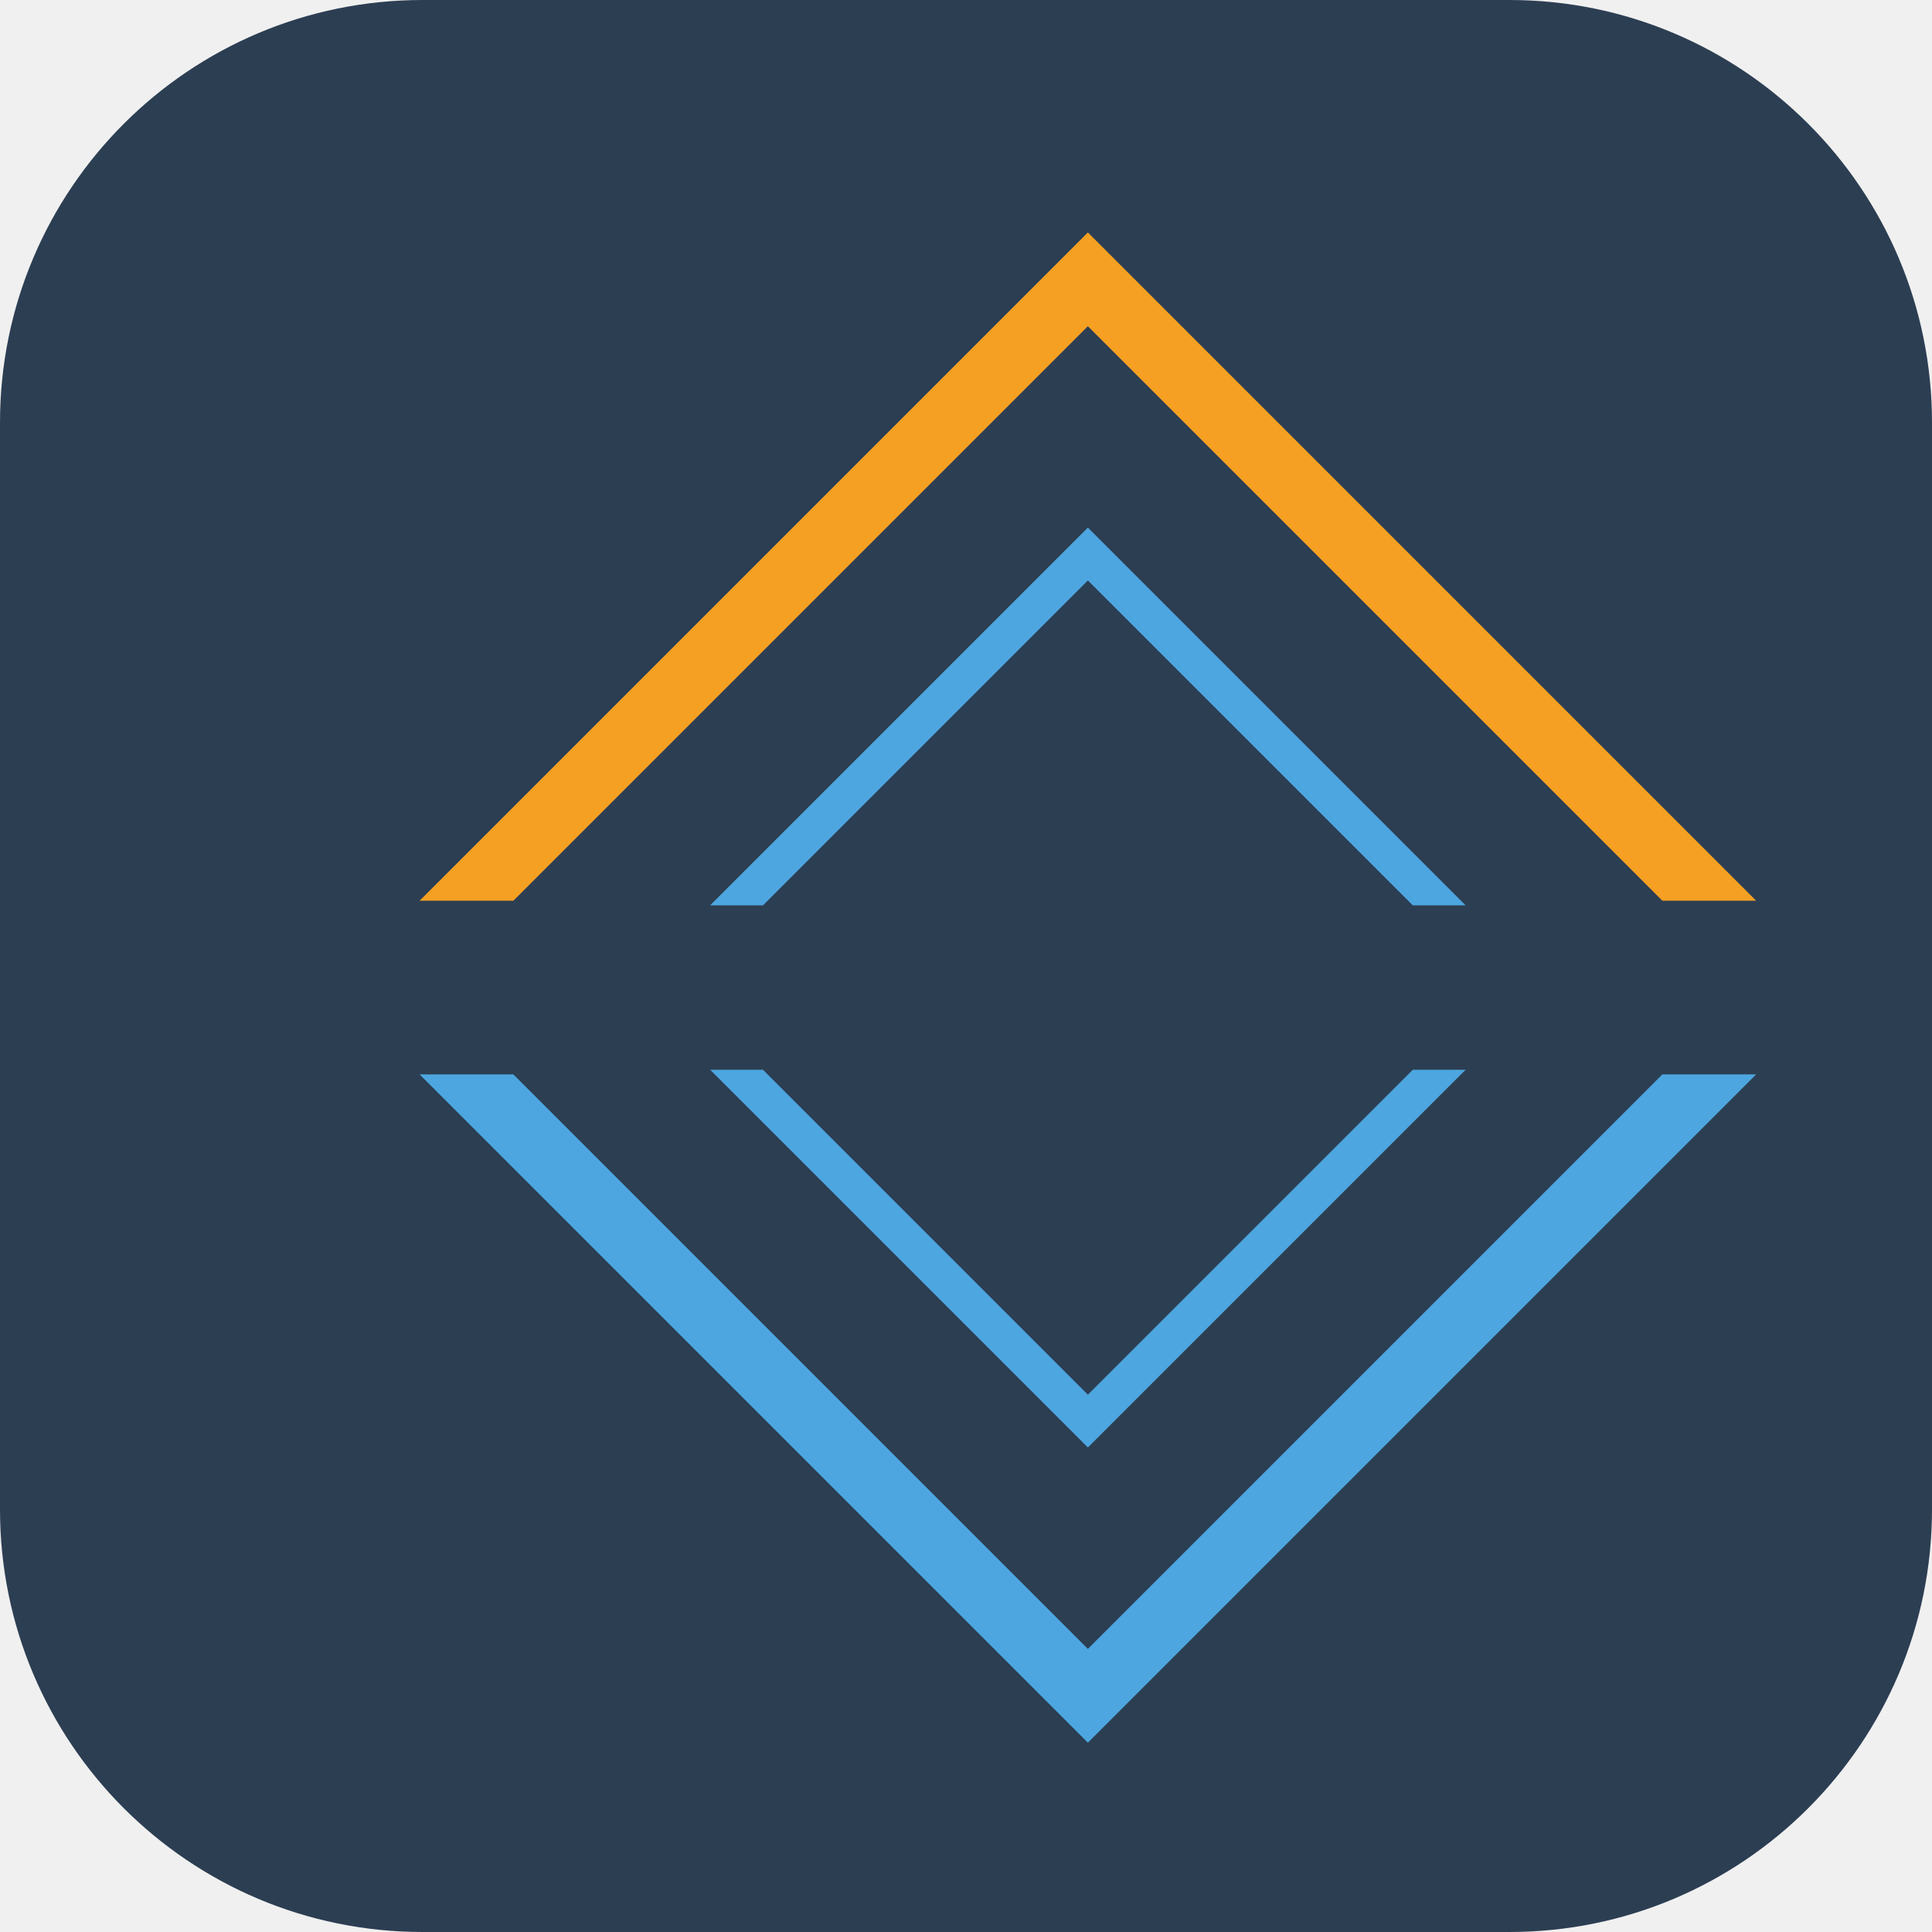
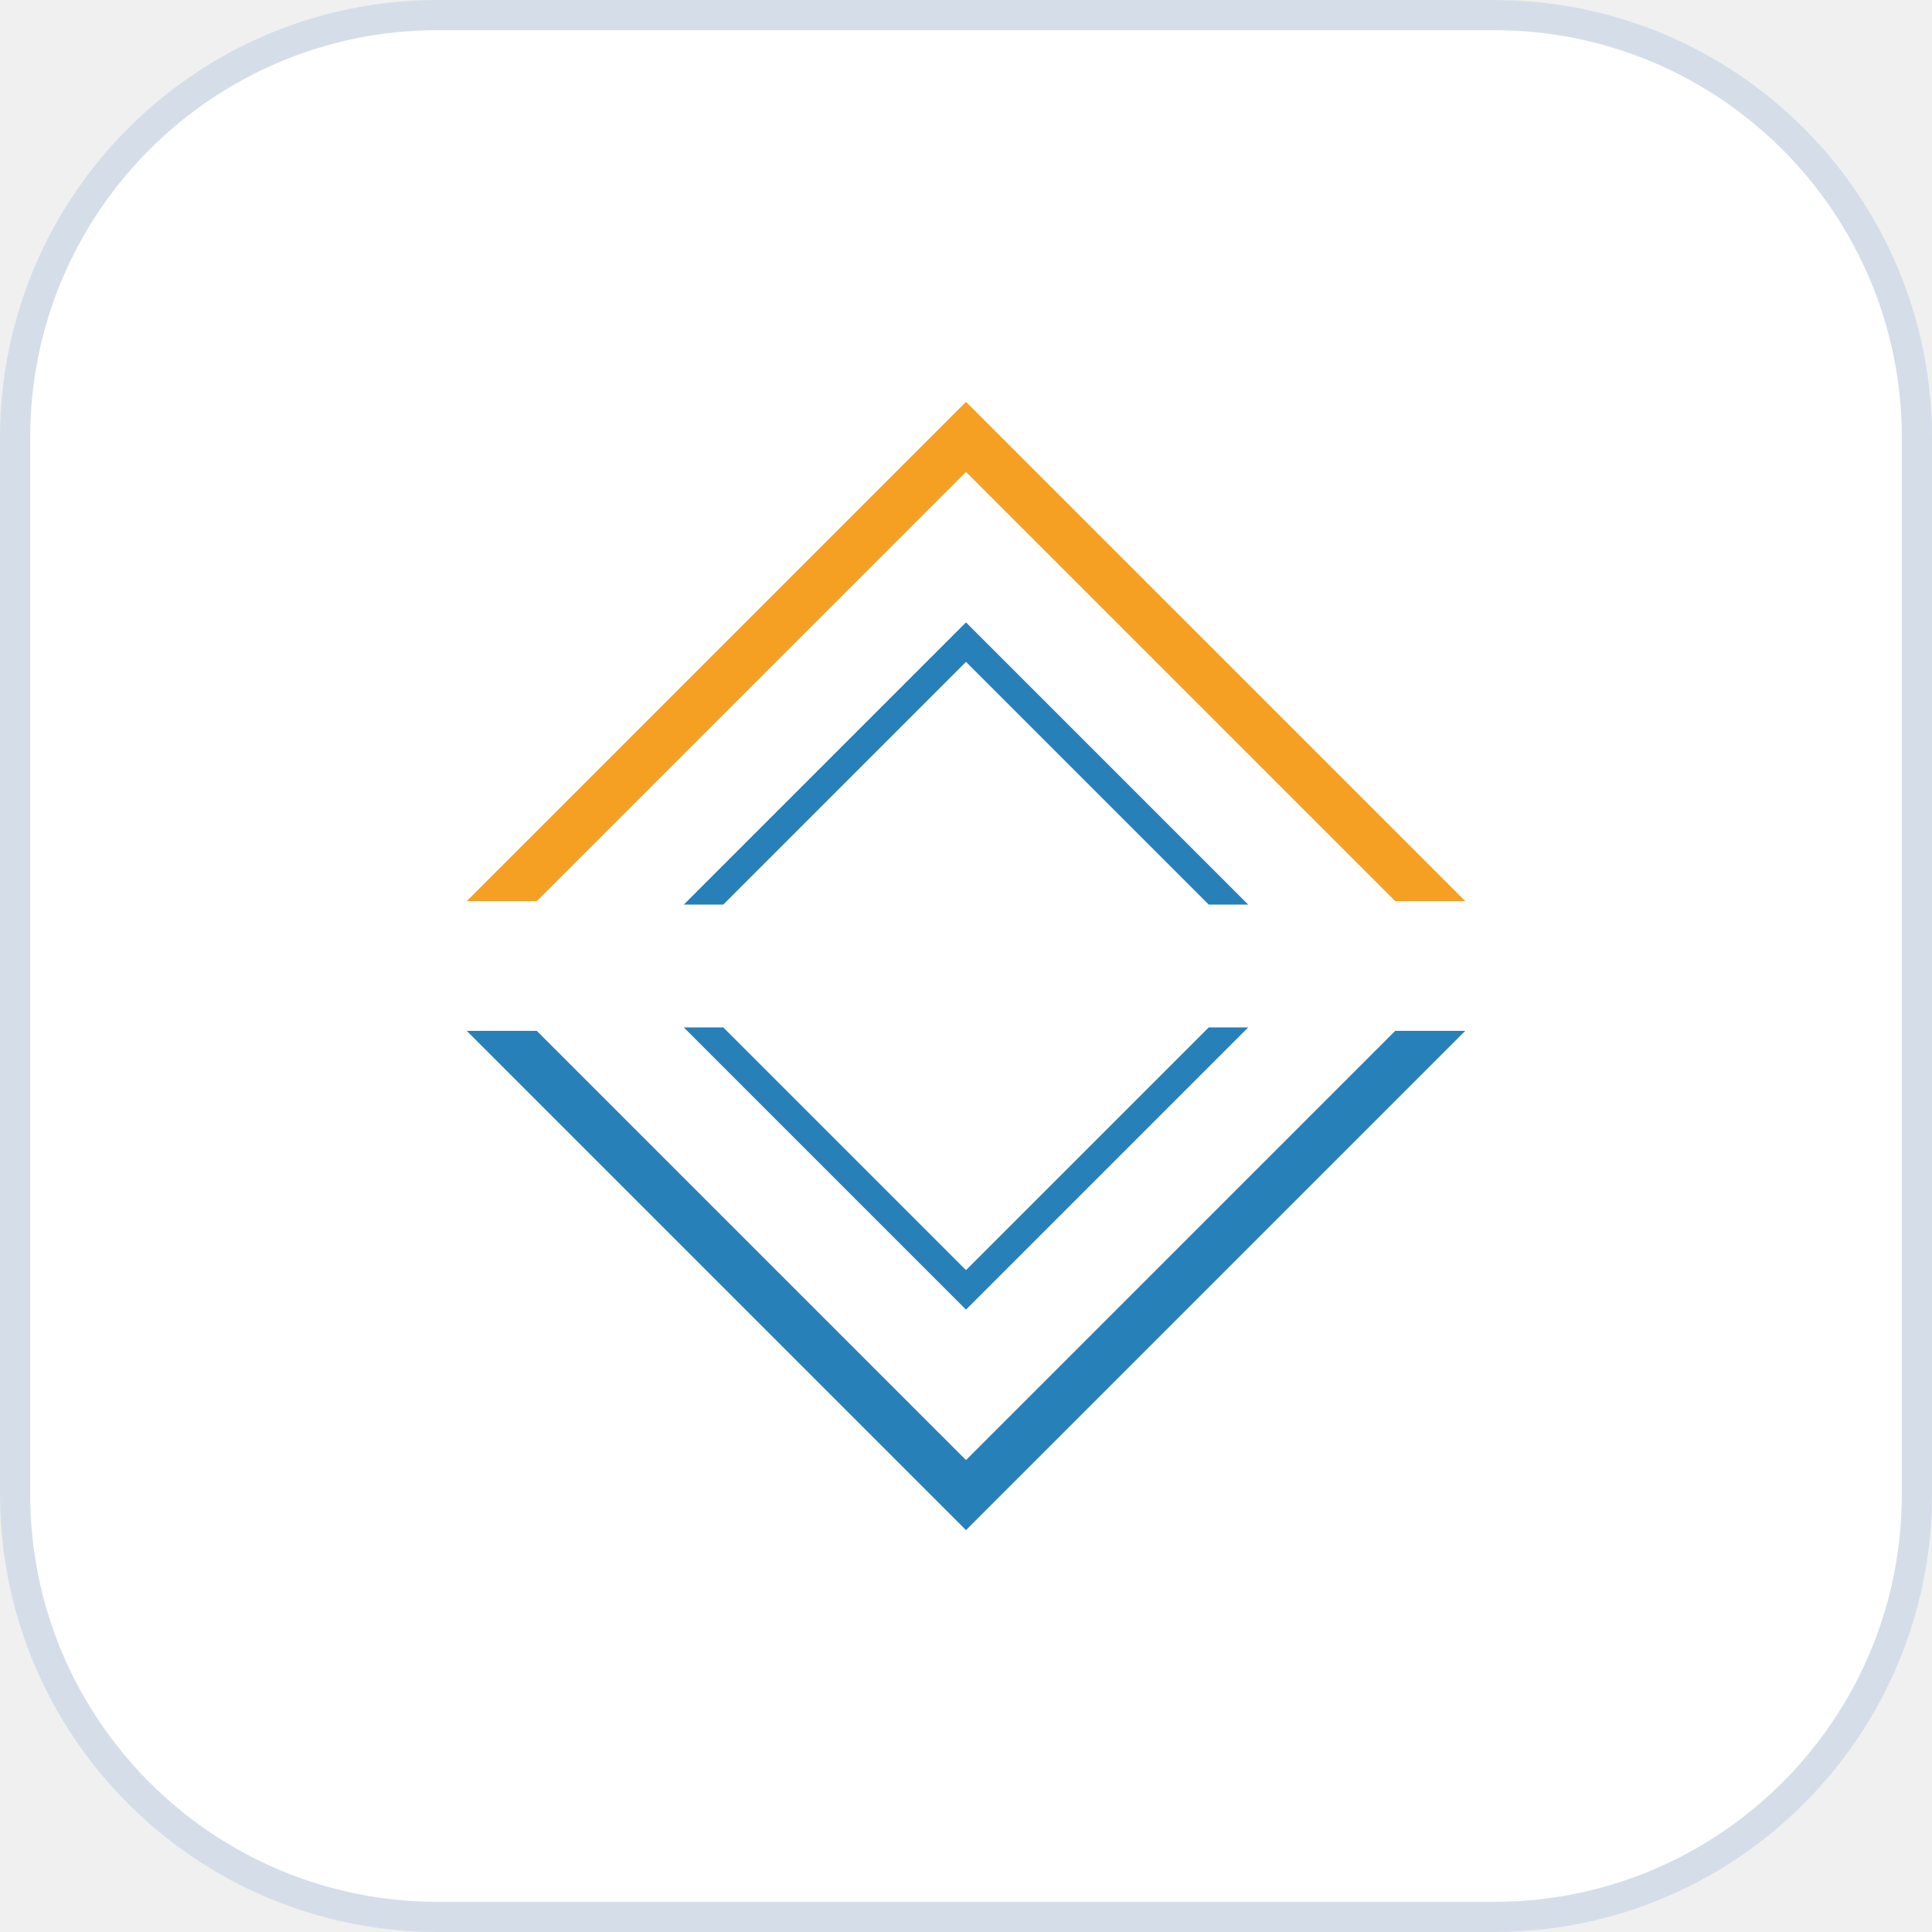
<svg xmlns="http://www.w3.org/2000/svg" viewBox="0 0 64 64" width="64" height="64">
-   <rect width="64" height="64" rx="14" fill="#2C3E52" />
-   <g transform="translate(13.2 7) scale(0.0875)">
-     <g transform="translate(-422.5 -145.25)">
-       <g transform="translate(0 127)">
-         <polygon fill="#F5A022" points="683.50,26.25 936.50,279.25 901.00,279.25 683.50,61.75 466.00,279.25 430.50,279.25" />
-         <polygon fill="#4DA6E0" points="683.50,138.00 826.50,281.00 806.50,281.00 683.50,158.00 560.50,281.00 540.50,281.00" />
-       </g>
-       <g transform="translate(0 -127)">
-         <polygon fill="#4DA6E0" points="683.50,852.00 936.50,599.00 901.00,599.00 683.50,816.50 466.00,599.00 430.50,599.00" />
-         <polygon fill="#4DA6E0" points="683.50,740.25 826.50,597.25 806.50,597.25 683.50,720.25 560.50,597.25 540.50,597.25" />
-       </g>
+   <rect x="0.5" y="0.5" width="63" height="63" rx="14" fill="#FFFFFF" stroke="#D5DEE8" />
+   <g transform="translate(32 32) scale(0.06537) translate(-683.5 -439.125)">
+     <g transform="translate(0 127)">
+       <polygon fill="#F5A022" points="683.5,26.25 936.5,279.25 901,279.25 683.5,61.75 466,279.25 430.5,279.25" />
+       <polygon fill="#2780B8" points="683.5,138 826.5,281 806.5,281 683.5,158 560.5,281 540.5,281" />
+     </g>
+     <g transform="translate(0 -127)">
+       <polygon fill="#2780B8" points="683.5,852 936.5,599 901,599 683.5,816.5 466,599 430.5,599" />
+       <polygon fill="#2780B8" points="683.5,740.25 826.5,597.25 806.5,597.25 683.5,720.25 560.5,597.25 540.5,597.25" />
    </g>
  </g>
</svg>
